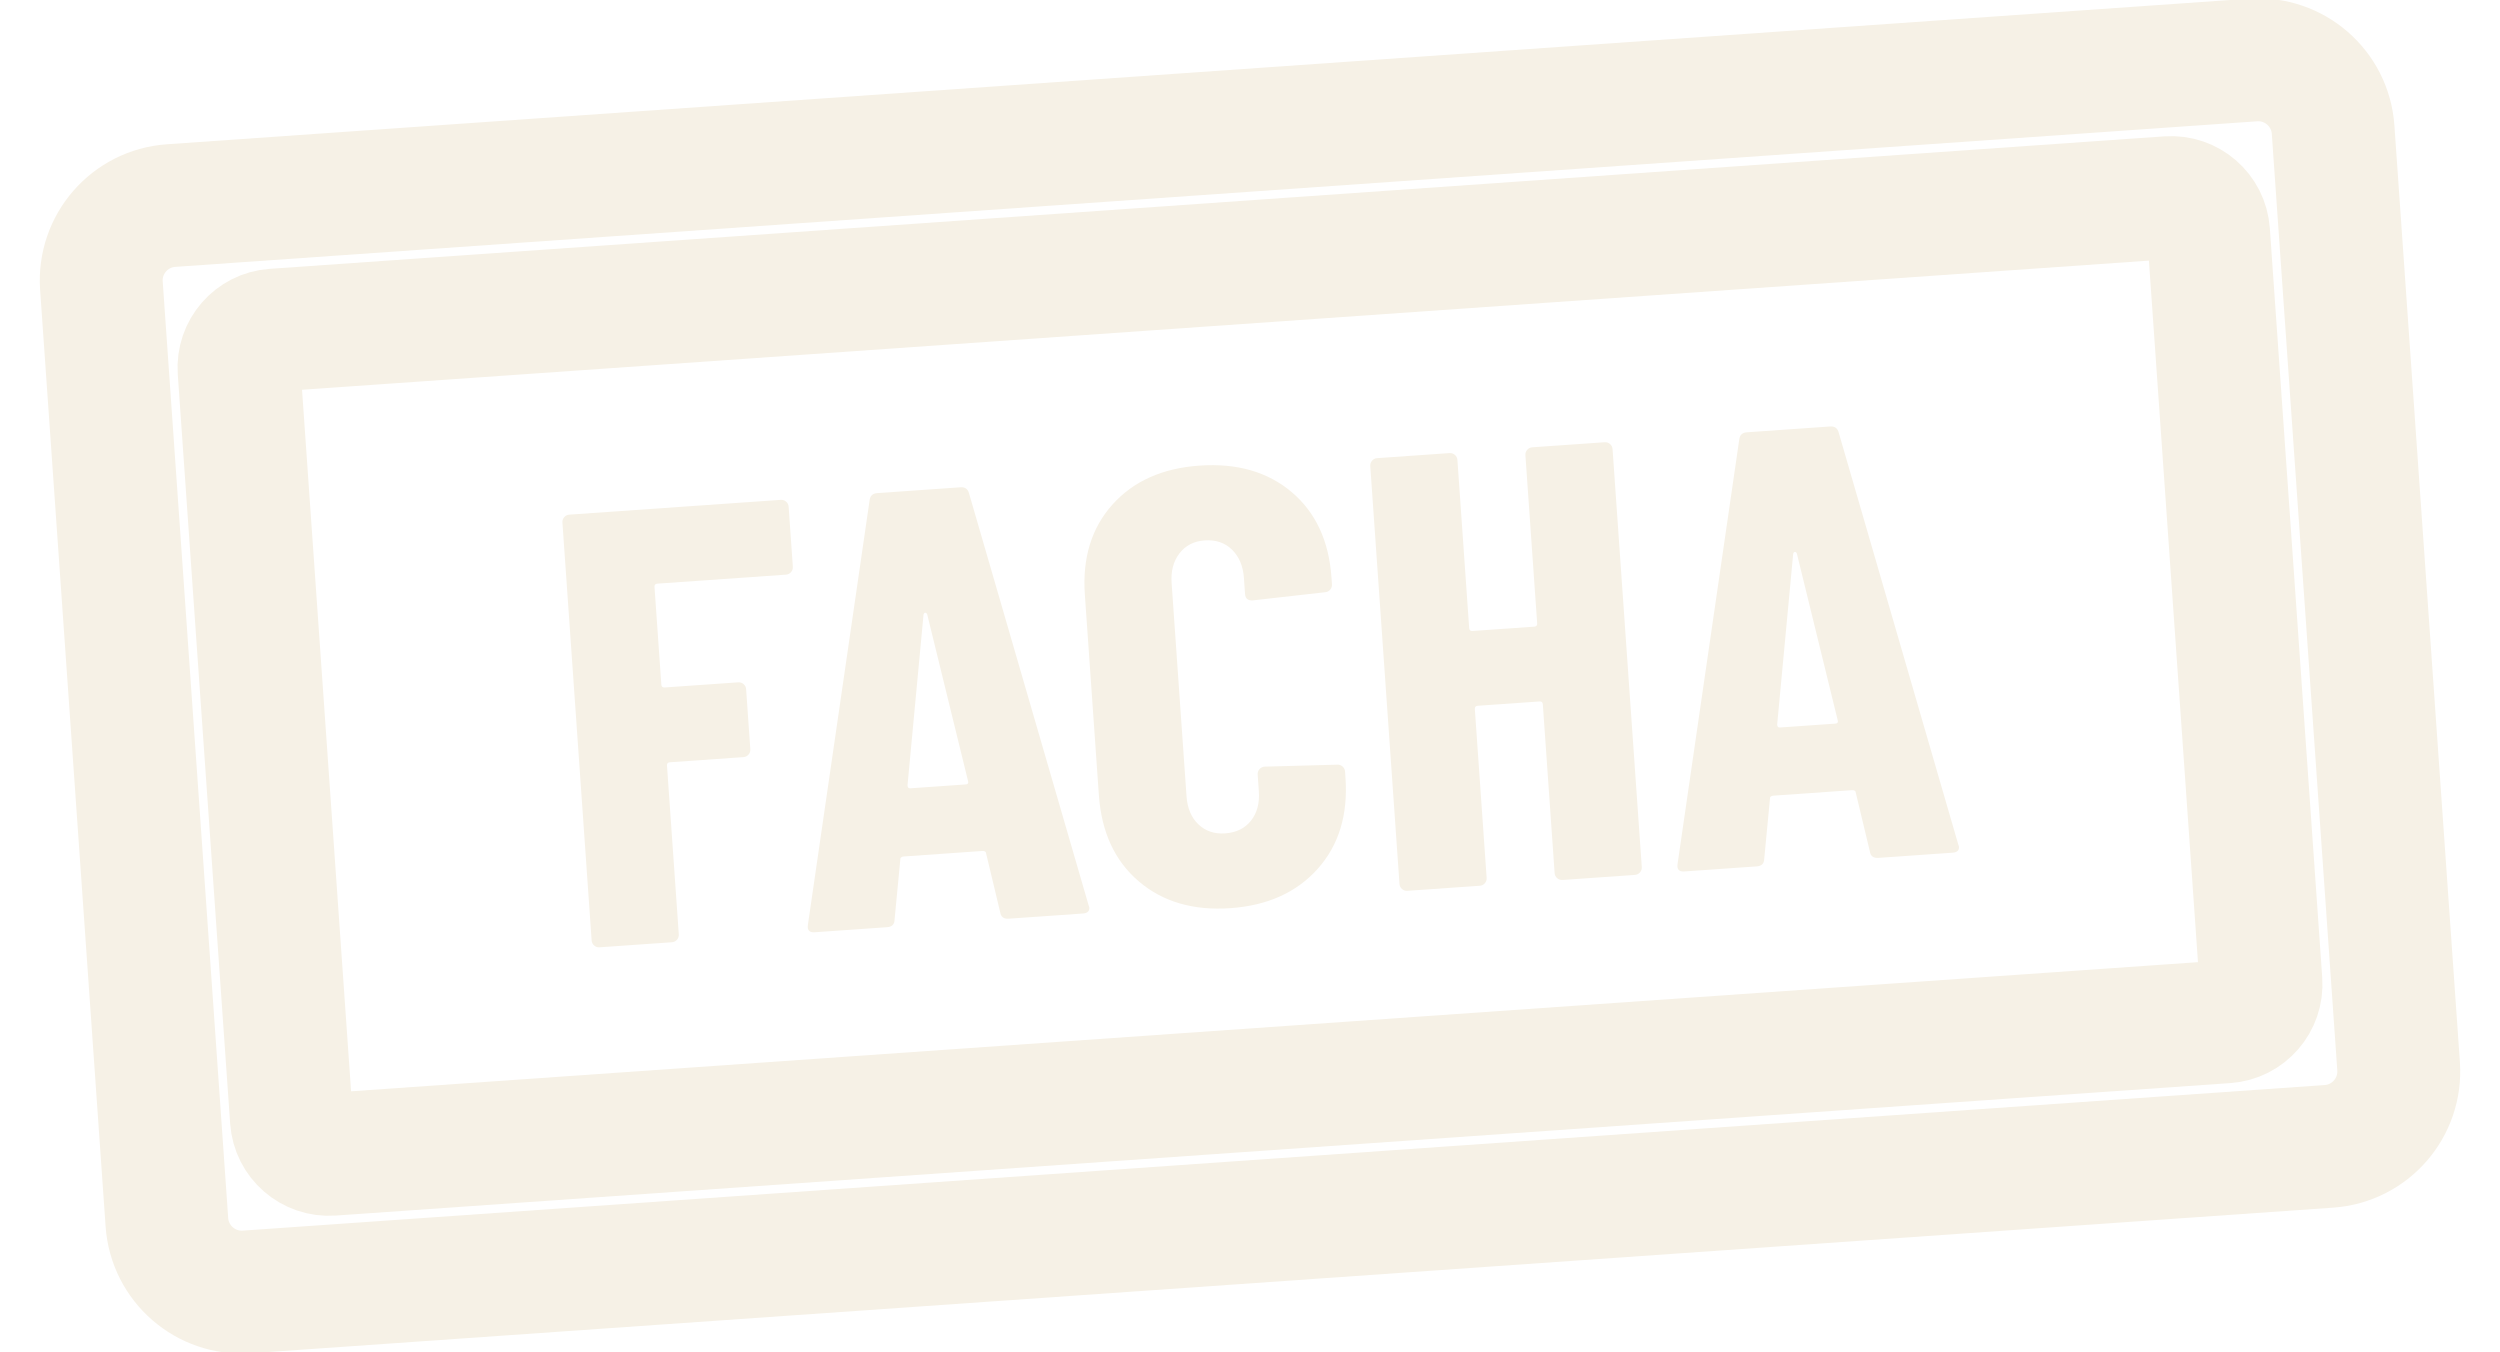
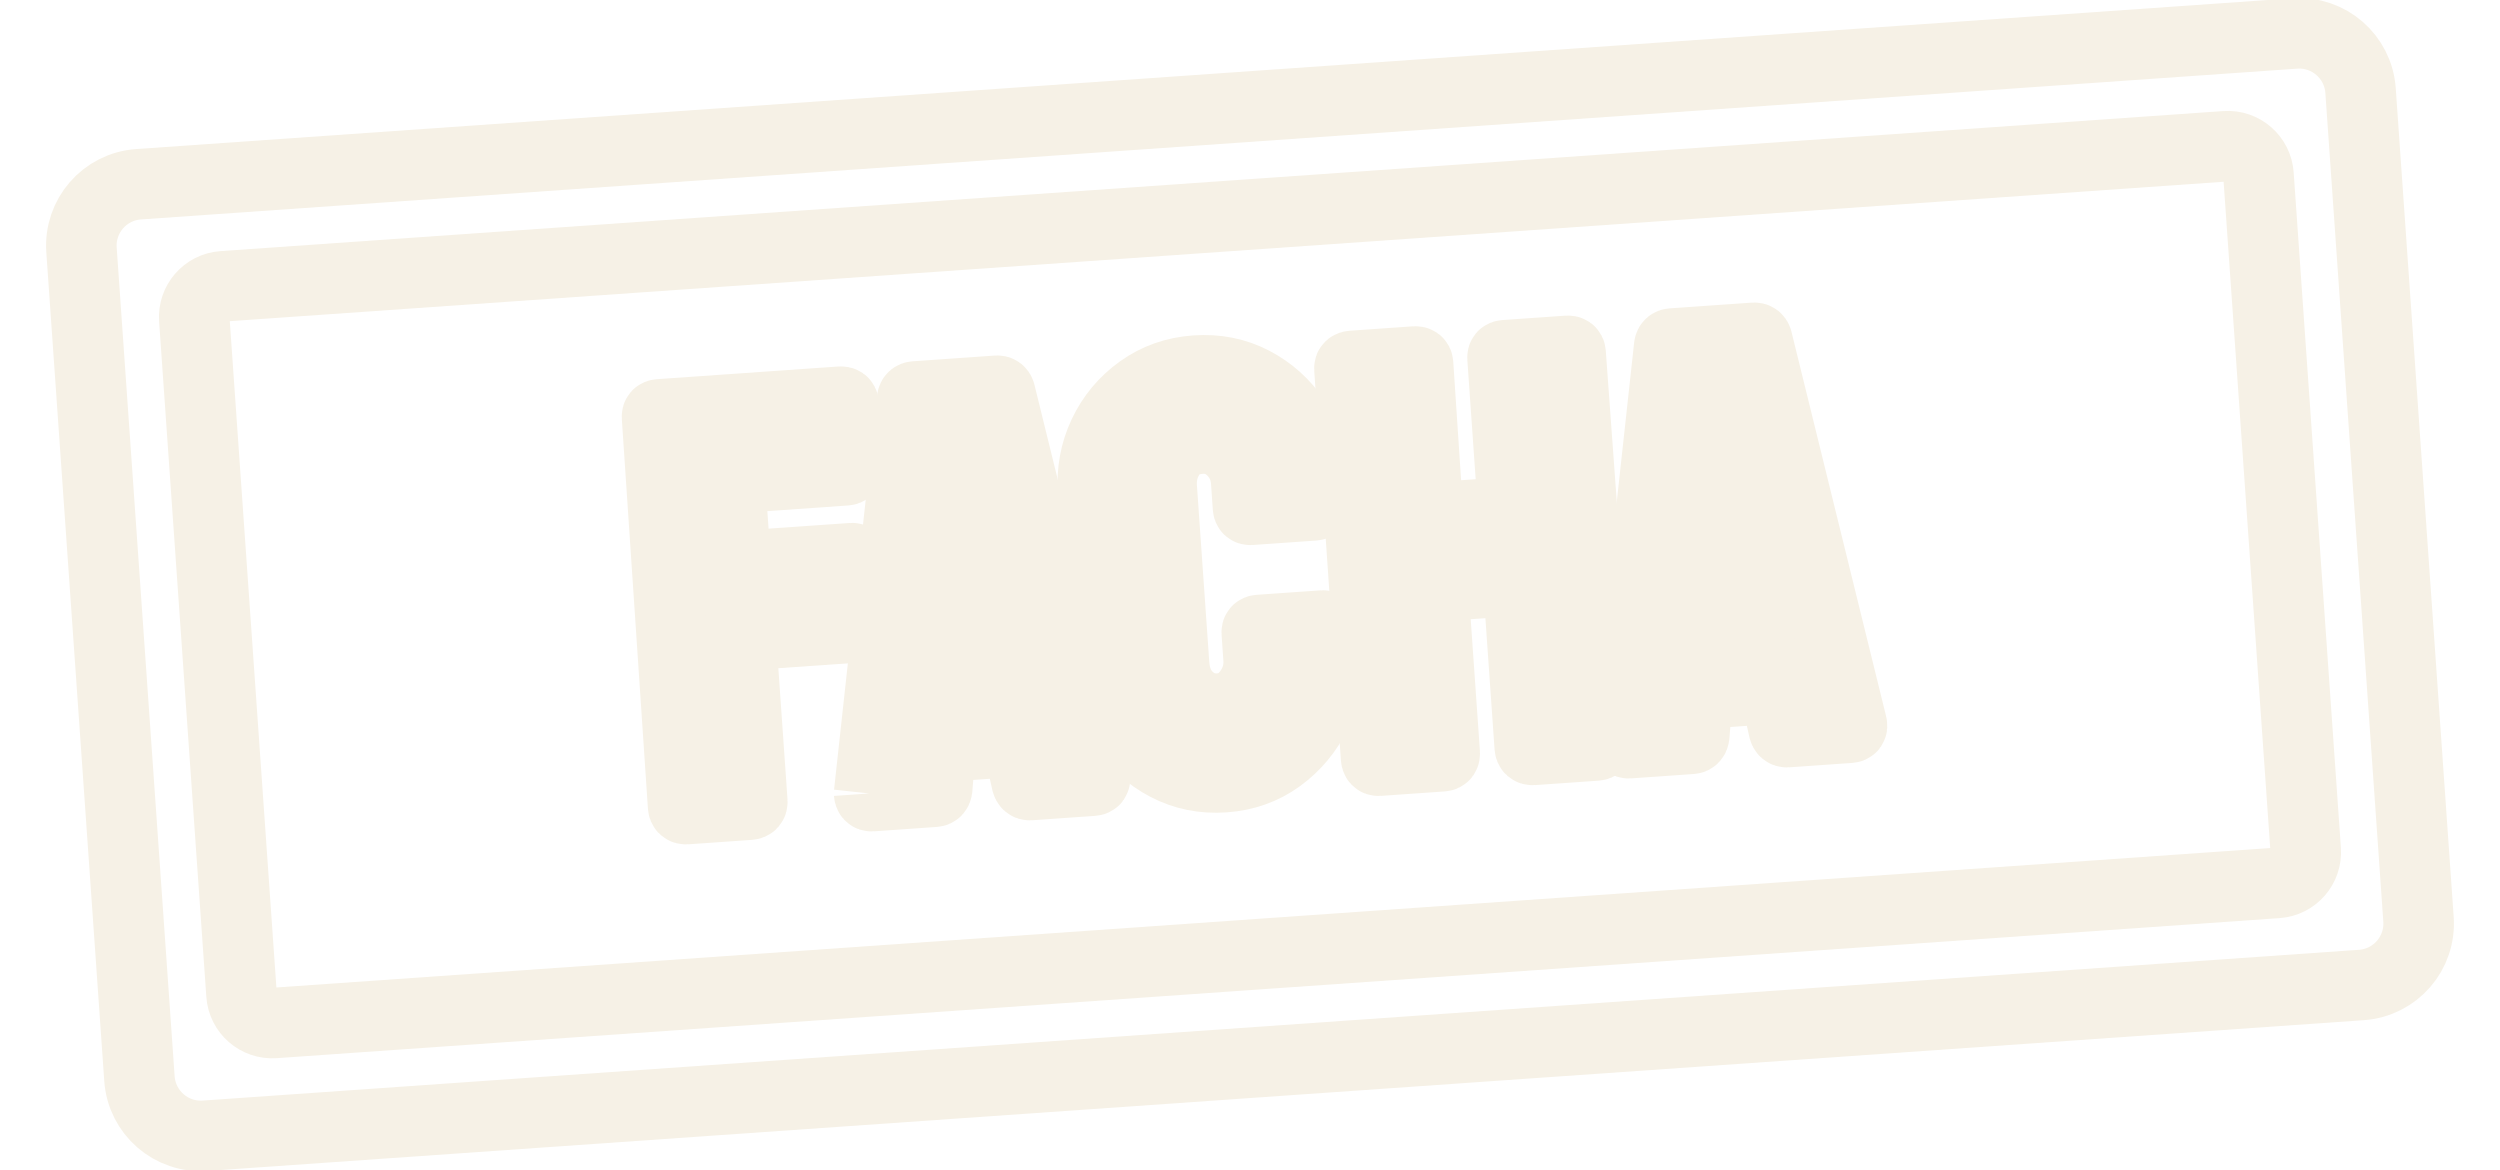
- <svg xmlns="http://www.w3.org/2000/svg" viewBox="366.8 204.0 266.3 144.0">
+ <svg xmlns="http://www.w3.org/2000/svg" viewBox="337.5 200.0 325.0 152.0">
  <g transform="rotate(-4 500 276.0)">
-     <rect x="380.8" y="218.0" width="238.3" height="116.0" rx="8" fill="none" stroke="#F6F1E6" stroke-width="13.09" />
-     <rect x="394.8" y="232.0" width="210.3" height="88.0" rx="4" fill="none" stroke="#F6F1E6" stroke-width="13.09" />
-     <path fill="#F6F1E6" d="M452.183 260.994Q452.183 261.324 451.952 261.555Q451.721 261.786 451.391 261.786L451.391 261.786L437.663 261.786Q437.333 261.786 437.333 262.116L437.333 262.116L437.333 272.544Q437.333 272.874 437.663 272.874L437.663 272.874L445.517 272.874Q445.847 272.874 446.078 273.105Q446.309 273.336 446.309 273.666L446.309 273.666L446.309 280.068Q446.309 280.398 446.078 280.629Q445.847 280.86 445.517 280.86L445.517 280.86L437.663 280.86Q437.333 280.86 437.333 281.19L437.333 281.19L437.333 299.208Q437.333 299.538 437.102 299.769Q436.871 300 436.541 300L436.541 300L428.819 300Q428.489 300 428.258 299.769Q428.027 299.538 428.027 299.208L428.027 299.208L428.027 254.592Q428.027 254.262 428.258 254.031Q428.489 253.8 428.819 253.8L428.819 253.8L451.391 253.8Q451.721 253.8 451.952 254.031Q452.183 254.262 452.183 254.592L452.183 254.592L452.183 260.994" />
-     <path fill="#F6F1E6" d="M472.511 300Q471.719 300 471.653 299.274L471.653 299.274L470.597 292.938Q470.597 292.608 470.201 292.608L470.201 292.608L461.819 292.608Q461.423 292.608 461.423 292.938L461.423 292.938L460.367 299.274Q460.301 300 459.509 300L459.509 300L451.787 300Q450.929 300 451.127 299.142L451.127 299.142L460.829 254.526Q460.961 253.8 461.687 253.8L461.687 253.8L470.597 253.8Q471.323 253.8 471.455 254.526L471.455 254.526L481.091 299.142L481.157 299.406Q481.157 300 480.431 300L480.431 300L472.511 300M462.743 285.084Q462.743 285.414 463.007 285.414L463.007 285.414L468.947 285.414Q469.277 285.414 469.211 285.084L469.211 285.084L466.109 267.066Q466.043 266.868 465.911 266.868Q465.779 266.868 465.713 267.066L465.713 267.066L462.743 285.084" />
-     <path fill="#F6F1E6" d="M496.139 300.528Q490.199 300.528 486.602 296.997Q483.005 293.466 483.005 287.526L483.005 287.526L483.005 266.142Q483.005 260.268 486.602 256.77Q490.199 253.272 496.139 253.272L496.139 253.272Q502.145 253.272 505.742 256.77Q509.339 260.268 509.339 266.142L509.339 266.142L509.339 266.868Q509.339 267.198 509.108 267.429Q508.877 267.66 508.547 267.66L508.547 267.66L500.825 267.99Q500.033 267.99 500.033 267.264L500.033 267.264L500.033 265.548Q500.033 263.634 498.977 262.446Q497.921 261.258 496.139 261.258L496.139 261.258Q494.423 261.258 493.367 262.446Q492.311 263.634 492.311 265.548L492.311 265.548L492.311 288.318Q492.311 290.232 493.367 291.387Q494.423 292.542 496.139 292.542L496.139 292.542Q497.921 292.542 498.977 291.387Q500.033 290.232 500.033 288.318L500.033 288.318L500.033 286.536Q500.033 286.206 500.264 285.975Q500.495 285.744 500.825 285.744L500.825 285.744L508.547 286.074Q508.877 286.074 509.108 286.305Q509.339 286.536 509.339 286.866L509.339 286.866L509.339 287.526Q509.339 293.466 505.709 296.997Q502.079 300.528 496.139 300.528L496.139 300.528" />
-     <path fill="#F6F1E6" d="M530.855 254.592Q530.855 254.262 531.086 254.031Q531.317 253.8 531.647 253.8L531.647 253.8L539.369 253.8Q539.699 253.8 539.93 254.031Q540.161 254.262 540.161 254.592L540.161 254.592L540.161 299.208Q540.161 299.538 539.93 299.769Q539.699 300 539.369 300L539.369 300L531.647 300Q531.317 300 531.086 299.769Q530.855 299.538 530.855 299.208L530.855 299.208L530.855 281.19Q530.855 280.86 530.525 280.86L530.525 280.86L523.925 280.86Q523.595 280.86 523.595 281.19L523.595 281.19L523.595 299.208Q523.595 299.538 523.364 299.769Q523.133 300 522.803 300L522.803 300L515.081 300Q514.751 300 514.52 299.769Q514.289 299.538 514.289 299.208L514.289 299.208L514.289 254.592Q514.289 254.262 514.52 254.031Q514.751 253.8 515.081 253.8L515.081 253.8L522.803 253.8Q523.133 253.8 523.364 254.031Q523.595 254.262 523.595 254.592L523.595 254.592L523.595 272.544Q523.595 272.874 523.925 272.874L523.925 272.874L530.525 272.874Q530.855 272.874 530.855 272.544L530.855 272.544L530.855 254.592" />
-     <path fill="#F6F1E6" d="M565.373 300Q564.581 300 564.515 299.274L564.515 299.274L563.459 292.938Q563.459 292.608 563.063 292.608L563.063 292.608L554.681 292.608Q554.285 292.608 554.285 292.938L554.285 292.938L553.229 299.274Q553.163 300 552.371 300L552.371 300L544.649 300Q543.791 300 543.989 299.142L543.989 299.142L553.691 254.526Q553.823 253.8 554.549 253.8L554.549 253.8L563.459 253.8Q564.185 253.8 564.317 254.526L564.317 254.526L573.953 299.142L574.019 299.406Q574.019 300 573.293 300L573.293 300L565.373 300M555.605 285.084Q555.605 285.414 555.869 285.414L555.869 285.414L561.809 285.414Q562.139 285.414 562.073 285.084L562.073 285.084L558.971 267.066Q558.905 266.868 558.773 266.868Q558.641 266.868 558.575 267.066L558.575 267.066L555.605 285.084" />
+     <rect x="351.5" y="214.0" width="297.0" height="124.0" rx="8" fill="none" stroke="#F6F1E6" stroke-width="9.17" />
+     <rect x="365.5" y="228.0" width="269.0" height="96.0" rx="4" fill="none" stroke="#F6F1E6" stroke-width="9.17" />
+     <path fill="#F6F1E6" stroke="#F6F1E6" stroke-width="9.17" stroke-linejoin="round" d="M433.12 300L424.844 300Q424.474 300 424.474 299.63L424.474 299.63L424.622 248.861Q424.622 248.566 424.918 248.566L424.918 248.566L448.566 248.566Q448.935 248.566 448.935 248.861L448.935 248.861L448.935 257.212Q448.935 257.507 448.639 257.507L448.639 257.507L433.49 257.507L433.49 268.962L448.639 268.962Q448.935 268.962 448.935 269.332L448.935 269.332L449.009 277.682Q449.009 277.978 448.639 277.978L448.639 277.978L433.49 277.978L433.49 299.63Q433.49 300 433.12 300L433.12 300" />
+     <path fill="#F6F1E6" stroke="#F6F1E6" stroke-width="9.17" stroke-linejoin="round" d="M448.713 299.63L448.713 299.63L457.877 248.861Q457.951 248.566 458.246 248.566L458.246 248.566L468.962 248.566Q469.258 248.566 469.332 248.861L469.332 248.861L478.126 299.63Q478.2 300 477.83 300L477.83 300L469.627 300Q469.332 300 469.258 299.63L469.258 299.63L468.445 294.236L458.394 294.236L457.581 299.63Q457.507 300 457.212 300L457.212 300L449.009 300Q448.713 300 448.713 299.63M463.198 265.563L459.872 286.329L466.967 286.329L463.937 265.563L463.493 262.828L463.198 265.563" />
+     <path fill="#F6F1E6" stroke="#F6F1E6" stroke-width="9.17" stroke-linejoin="round" d="M494.901 300.739L494.901 300.739Q490.836 300.739 487.548 298.707Q484.259 296.675 482.338 293.275Q480.416 289.876 480.416 285.663L480.416 285.663L480.49 262.607Q480.49 258.542 482.375 255.18Q484.259 251.817 487.548 249.785Q490.836 247.753 494.901 247.753L494.901 247.753Q498.965 247.753 502.217 249.748Q505.469 251.743 507.39 255.106Q509.311 258.468 509.311 262.607L509.311 262.607L509.311 266.006Q509.311 266.302 509.016 266.302L509.016 266.302L500.739 266.302Q500.443 266.302 500.443 266.006L500.443 266.006L500.443 262.607Q500.443 260.168 498.855 258.394Q497.266 256.621 494.901 256.621L494.901 256.621Q492.24 256.621 490.836 258.431Q489.432 260.242 489.432 262.607L489.432 262.607L489.432 285.663Q489.432 288.398 491.021 290.097Q492.61 291.797 494.901 291.797L494.901 291.797Q497.266 291.797 498.855 289.913Q500.443 288.028 500.443 285.663L500.443 285.663L500.443 282.264Q500.443 281.968 500.739 281.968L500.739 281.968L509.09 281.968Q509.385 281.968 509.385 282.264L509.385 282.264L509.385 285.663Q509.385 289.876 507.427 293.275Q505.469 296.675 502.217 298.707Q498.965 300.739 494.901 300.739" />
+     <path fill="#F6F1E6" stroke="#F6F1E6" stroke-width="9.17" stroke-linejoin="round" d="M523.426 300L515.076 300Q514.78 300 514.78 299.63L514.78 299.63L514.854 248.861Q514.854 248.566 515.223 248.566L515.223 248.566L523.426 248.566Q523.796 248.566 523.796 248.861L523.796 248.861L523.722 268.962L534.807 268.962L534.807 248.861Q534.807 248.566 535.102 248.566L535.102 248.566L543.305 248.566Q543.675 248.566 543.675 248.861L543.675 248.861L543.823 299.63Q543.823 300 543.453 300L543.453 300L535.176 300Q534.807 300 534.807 299.63L534.807 299.63L534.807 277.904L523.722 277.904L523.722 299.63Q523.722 300 523.426 300L523.426 300" />
+     <path fill="#F6F1E6" stroke="#F6F1E6" stroke-width="9.17" stroke-linejoin="round" d="M547.37 299.63L547.37 299.63L556.533 248.861Q556.607 248.566 556.903 248.566L556.903 248.566L567.618 248.566Q567.914 248.566 567.988 248.861L567.988 248.861L576.782 299.63Q576.856 300 576.486 300L576.486 300L568.284 300Q567.988 300 567.914 299.63L567.914 299.63L567.101 294.236L557.051 294.236L556.238 299.63Q556.164 300 555.868 300L555.868 300L547.665 300Q547.37 300 547.37 299.63M561.854 265.563L558.529 286.329L565.623 286.329L562.593 265.563L562.15 262.828L561.854 265.563" />
  </g>
</svg>
